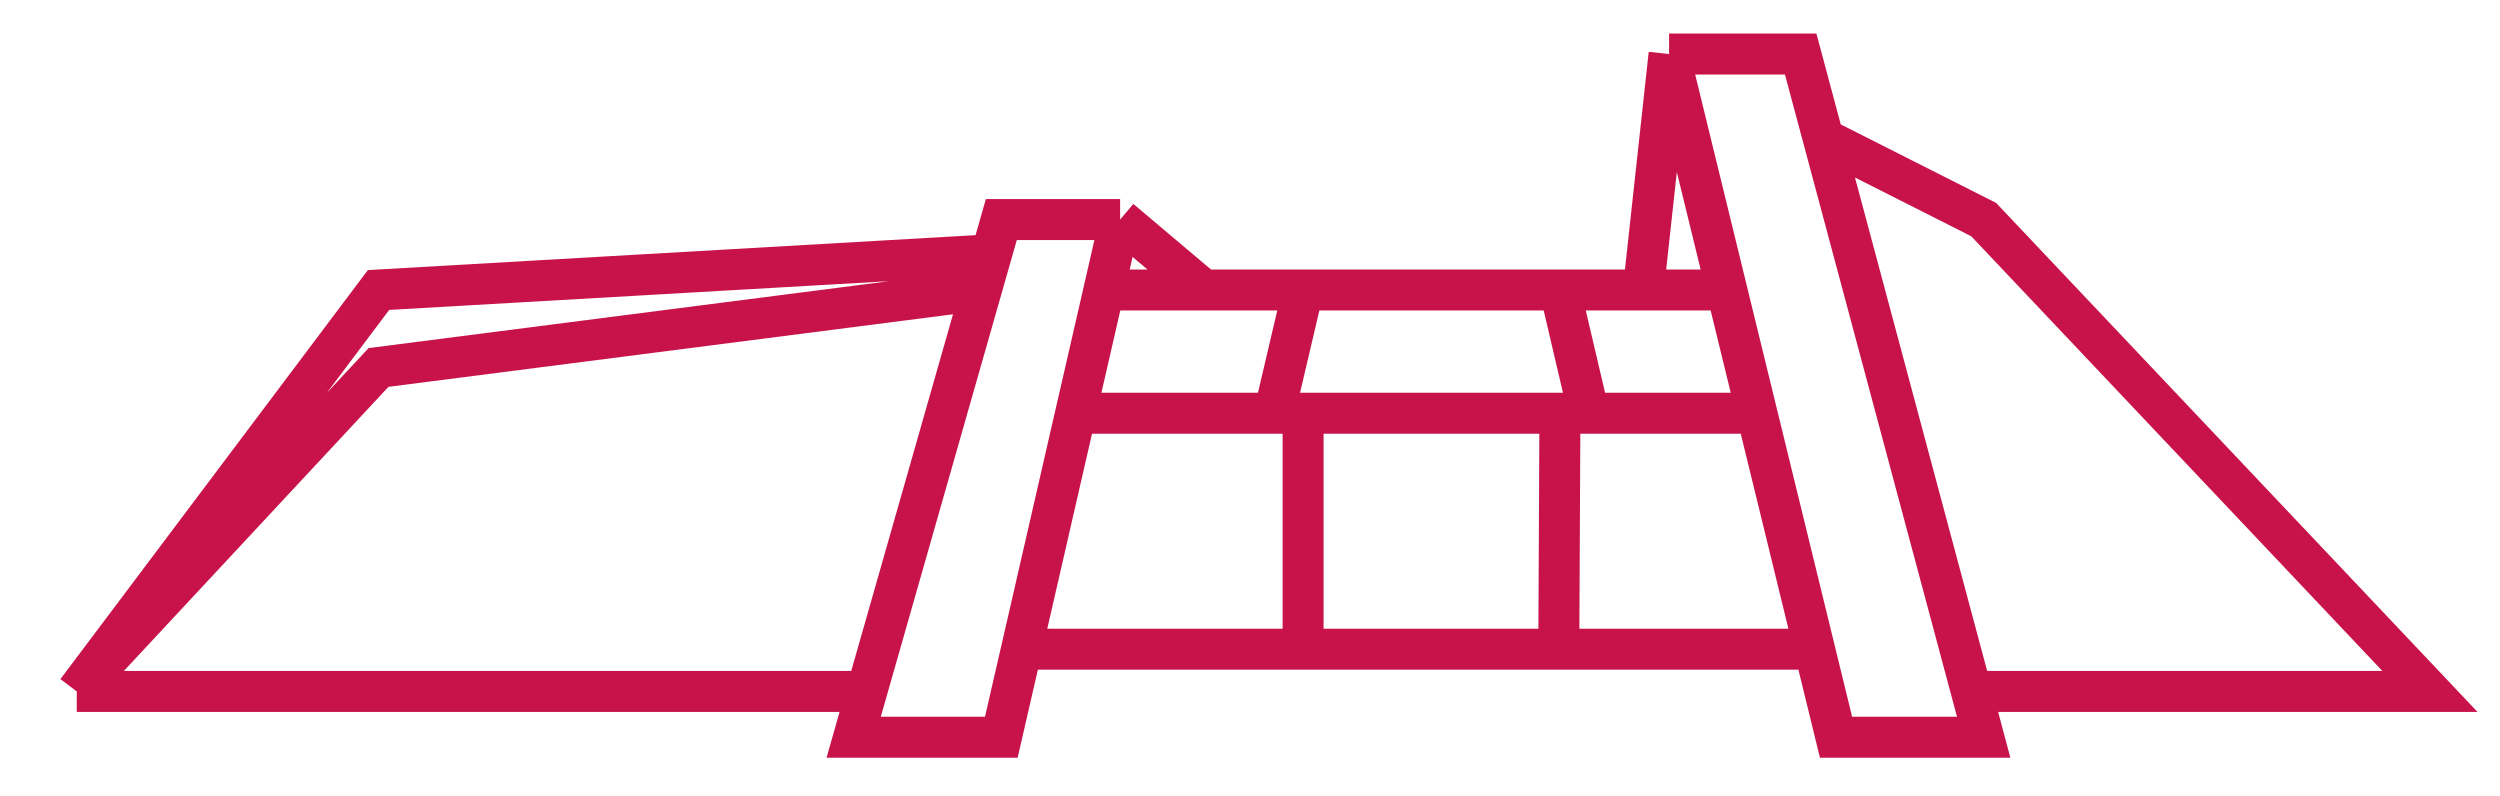
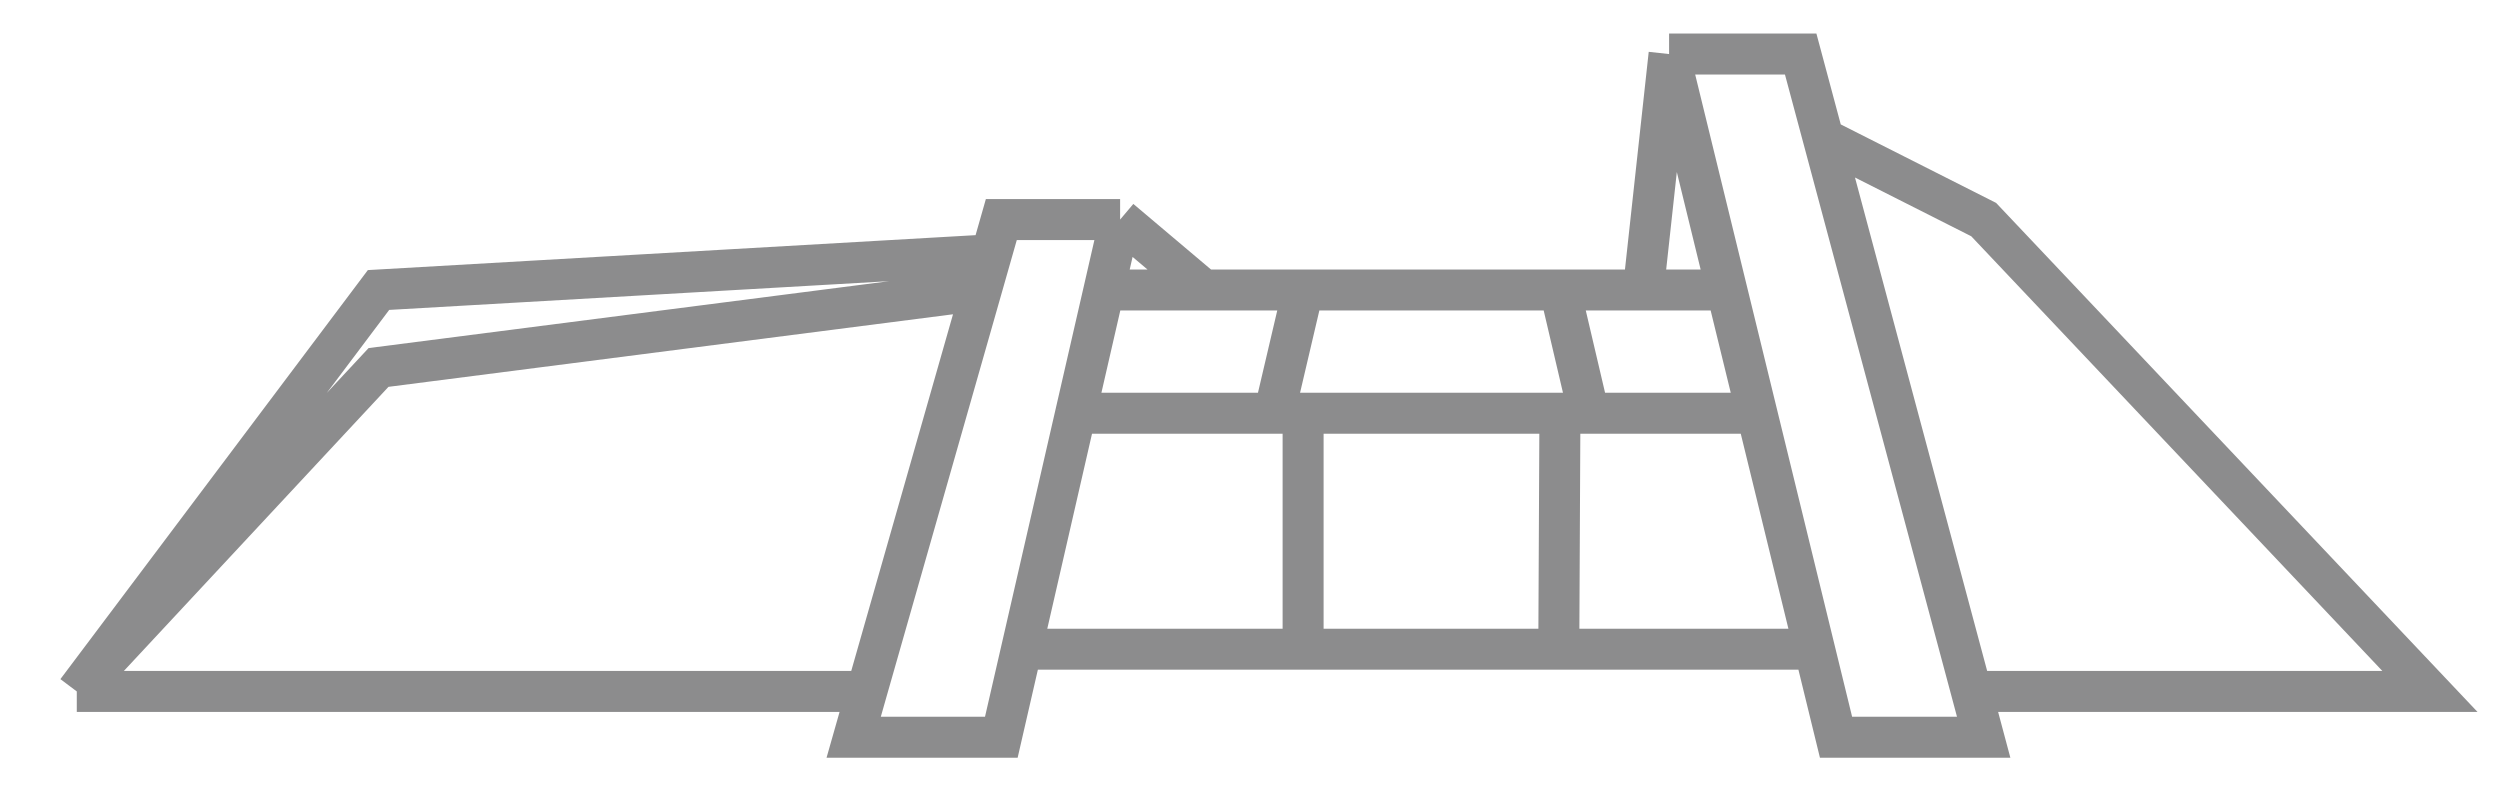
<svg xmlns="http://www.w3.org/2000/svg" width="66" height="21" viewBox="0 0 66 21" fill="none">
-   <path d="M29.571 5.797H26.435L26.17 6.726M29.571 5.797L29.145 7.656M29.571 5.797L31.773 7.656M44.064 1.427H47.538L48.136 3.658M44.064 1.427L45.586 7.656M44.064 1.427L43.384 7.656M26.969 17.139L26.435 19.463H22.537L22.881 18.254M26.969 17.139L28.398 10.91M26.969 17.139H34.402M47.903 17.139L48.471 19.463H52.369L52.046 18.254M47.903 17.139L46.381 10.91M47.903 17.139H41.152M45.586 7.656L46.381 10.91M45.586 7.656H43.384M29.145 7.656L28.398 10.91M29.145 7.656H31.773M28.398 10.91H33.639M46.381 10.91H41.945M33.639 10.91L34.402 7.656M33.639 10.91H34.402M34.402 7.656H41.182M34.402 7.656H31.773M41.182 7.656L41.945 10.91M41.182 7.656H43.384M41.945 10.91H41.182M34.402 10.91V17.139M34.402 10.91H41.182M34.402 17.139H41.152M41.182 10.91L41.152 17.139M25.905 7.656L9.993 9.701L2.027 18.254M25.905 7.656L26.17 6.726M25.905 7.656L22.881 18.254M2.027 18.254L9.993 7.656L26.17 6.726M2.027 18.254H22.881M48.136 3.658L52.369 5.797L64.15 18.254H52.046M48.136 3.658L52.046 18.254" stroke="#C8134A" stroke-width="1.082" />
+   <path d="M29.571 5.797H26.435L26.17 6.726M29.571 5.797L29.145 7.656M29.571 5.797L31.773 7.656M44.064 1.427H47.538L48.136 3.658M44.064 1.427L45.586 7.656M44.064 1.427L43.384 7.656M26.969 17.139L26.435 19.463H22.537L22.881 18.254M26.969 17.139L28.398 10.91M26.969 17.139H34.402M47.903 17.139L48.471 19.463H52.369L52.046 18.254M47.903 17.139L46.381 10.91M47.903 17.139H41.152M45.586 7.656L46.381 10.91M45.586 7.656H43.384M29.145 7.656L28.398 10.91M29.145 7.656H31.773M28.398 10.91H33.639M46.381 10.91H41.945M33.639 10.91L34.402 7.656M33.639 10.91H34.402M34.402 7.656H41.182M34.402 7.656H31.773M41.182 7.656L41.945 10.91M41.182 7.656H43.384M41.945 10.91H41.182M34.402 10.91V17.139M34.402 10.91H41.182M34.402 17.139H41.152M41.182 10.91L41.152 17.139M25.905 7.656L9.993 9.701L2.027 18.254M25.905 7.656L26.17 6.726M25.905 7.656L22.881 18.254M2.027 18.254L9.993 7.656L26.17 6.726M2.027 18.254H22.881M48.136 3.658L52.369 5.797L64.15 18.254H52.046M48.136 3.658L52.046 18.254" stroke="#8c8c8d" stroke-width="1.082" />
</svg>
